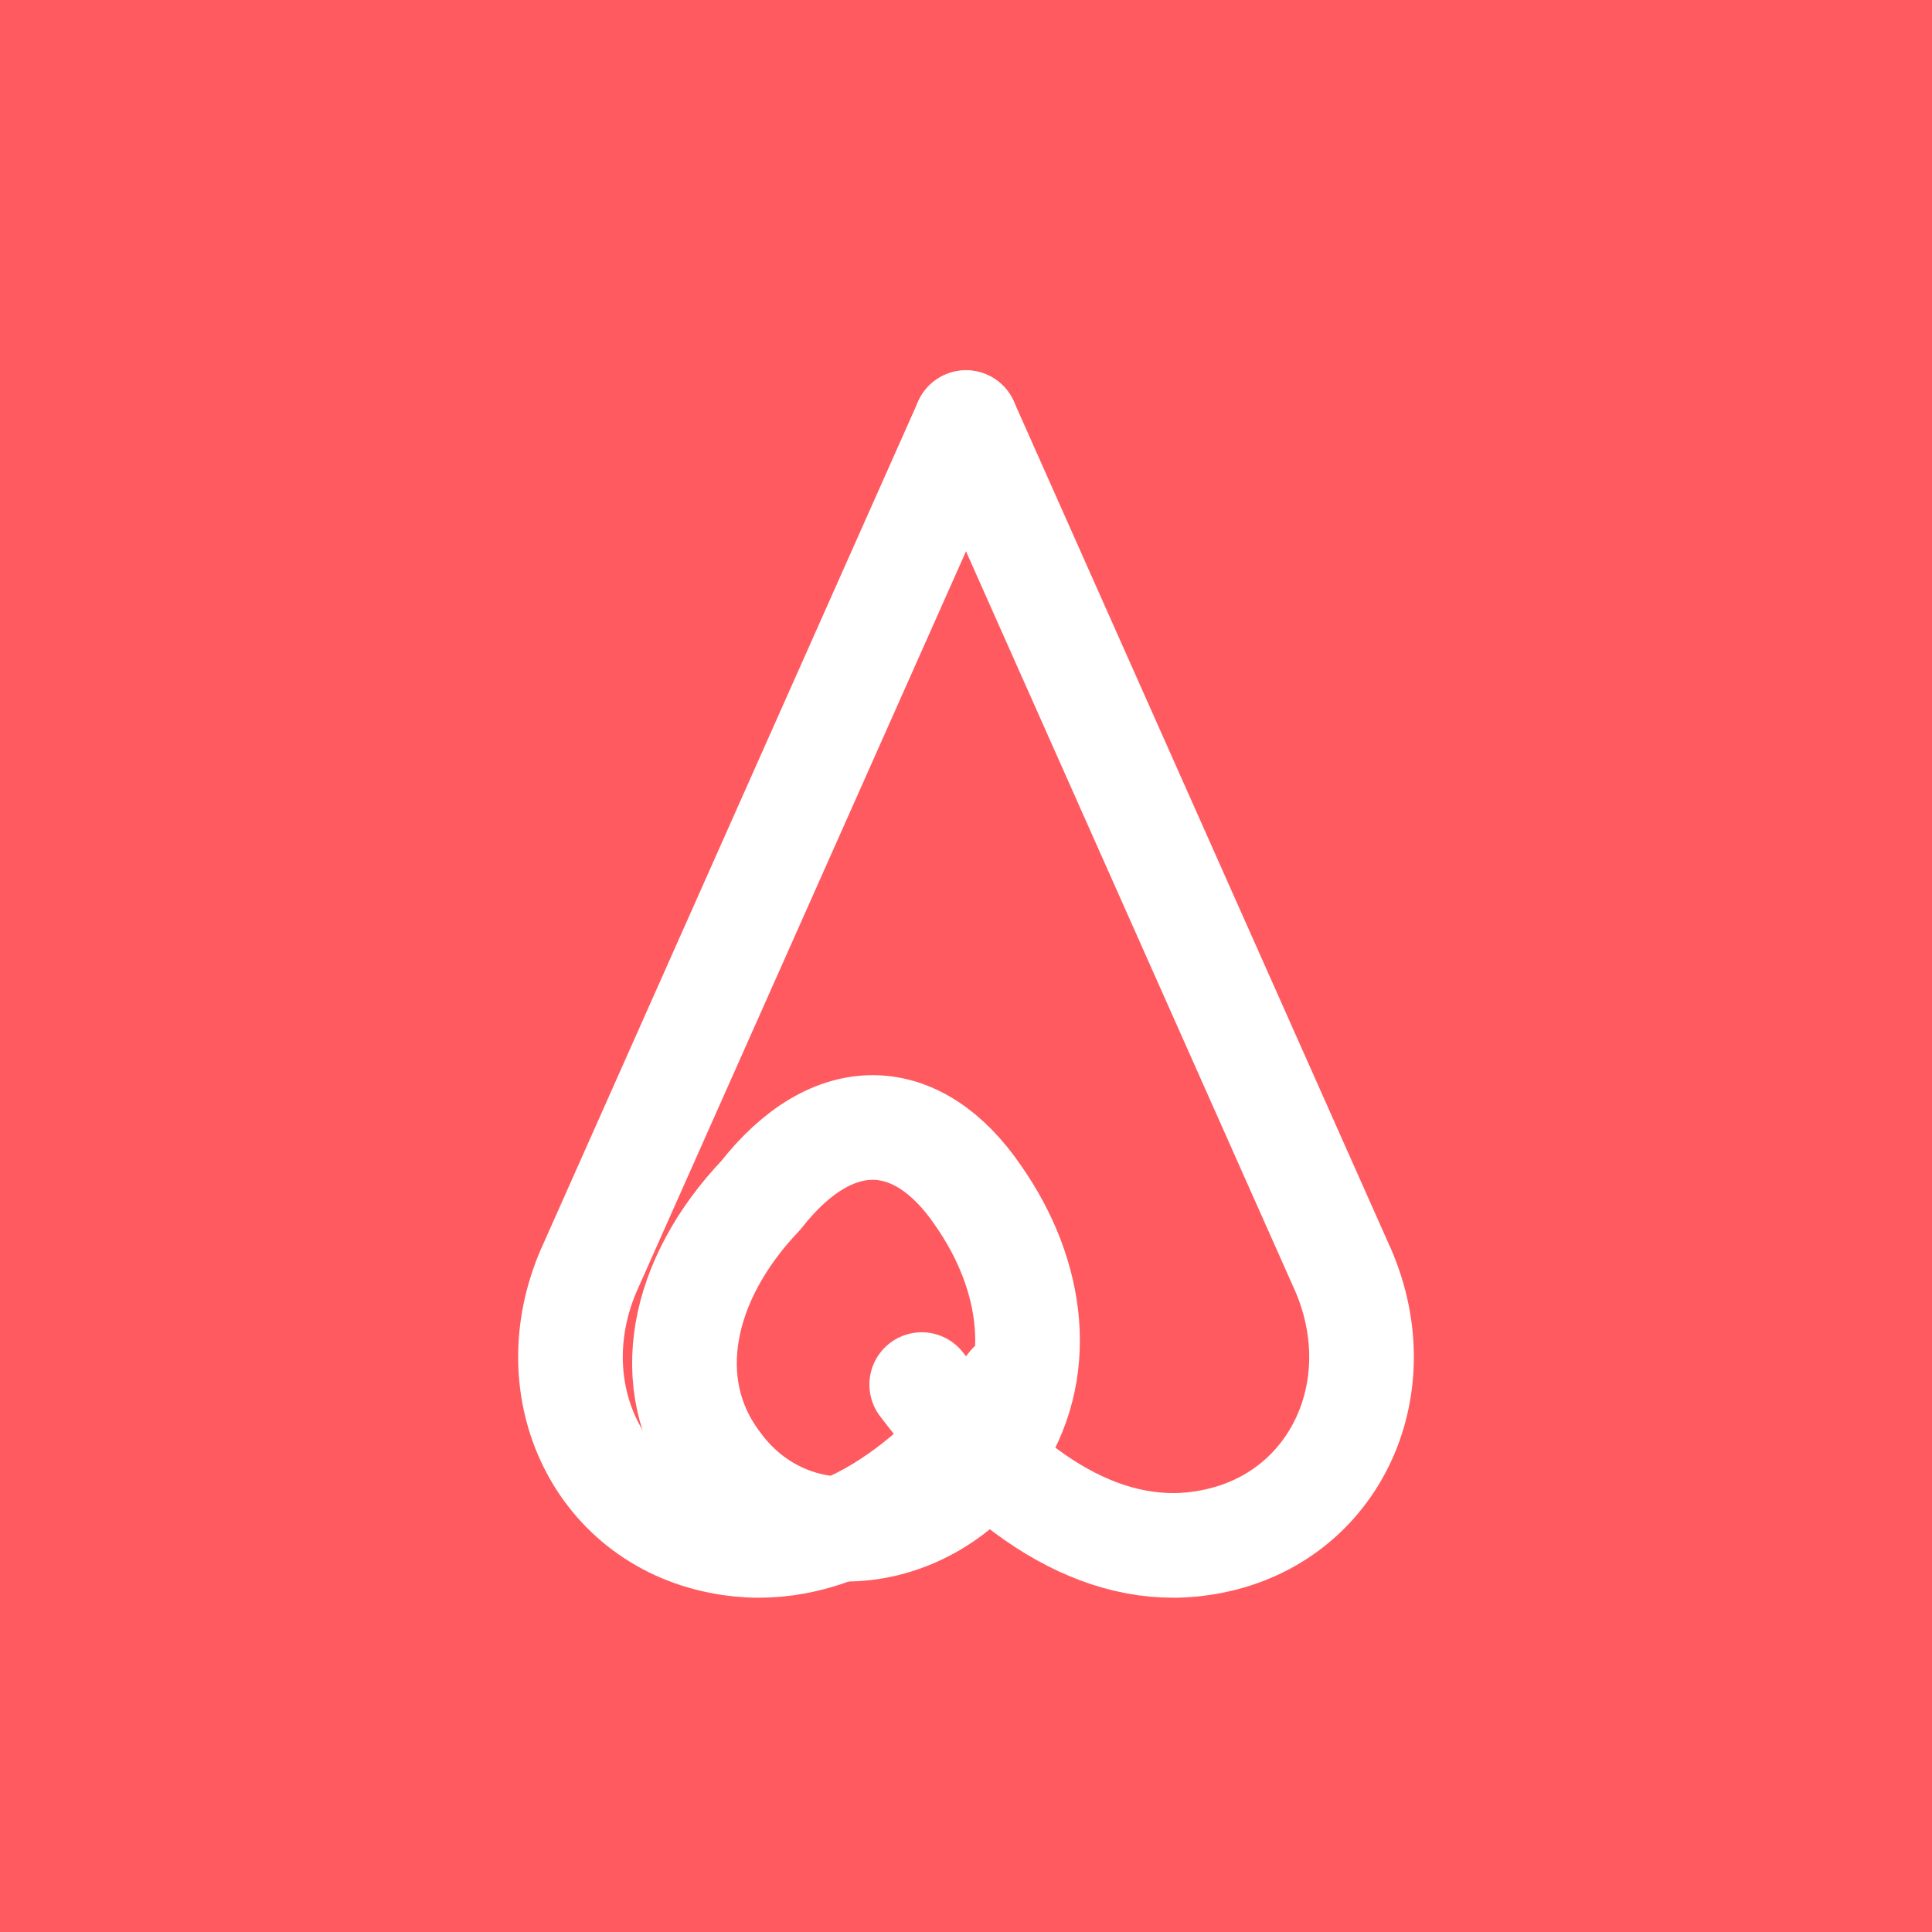
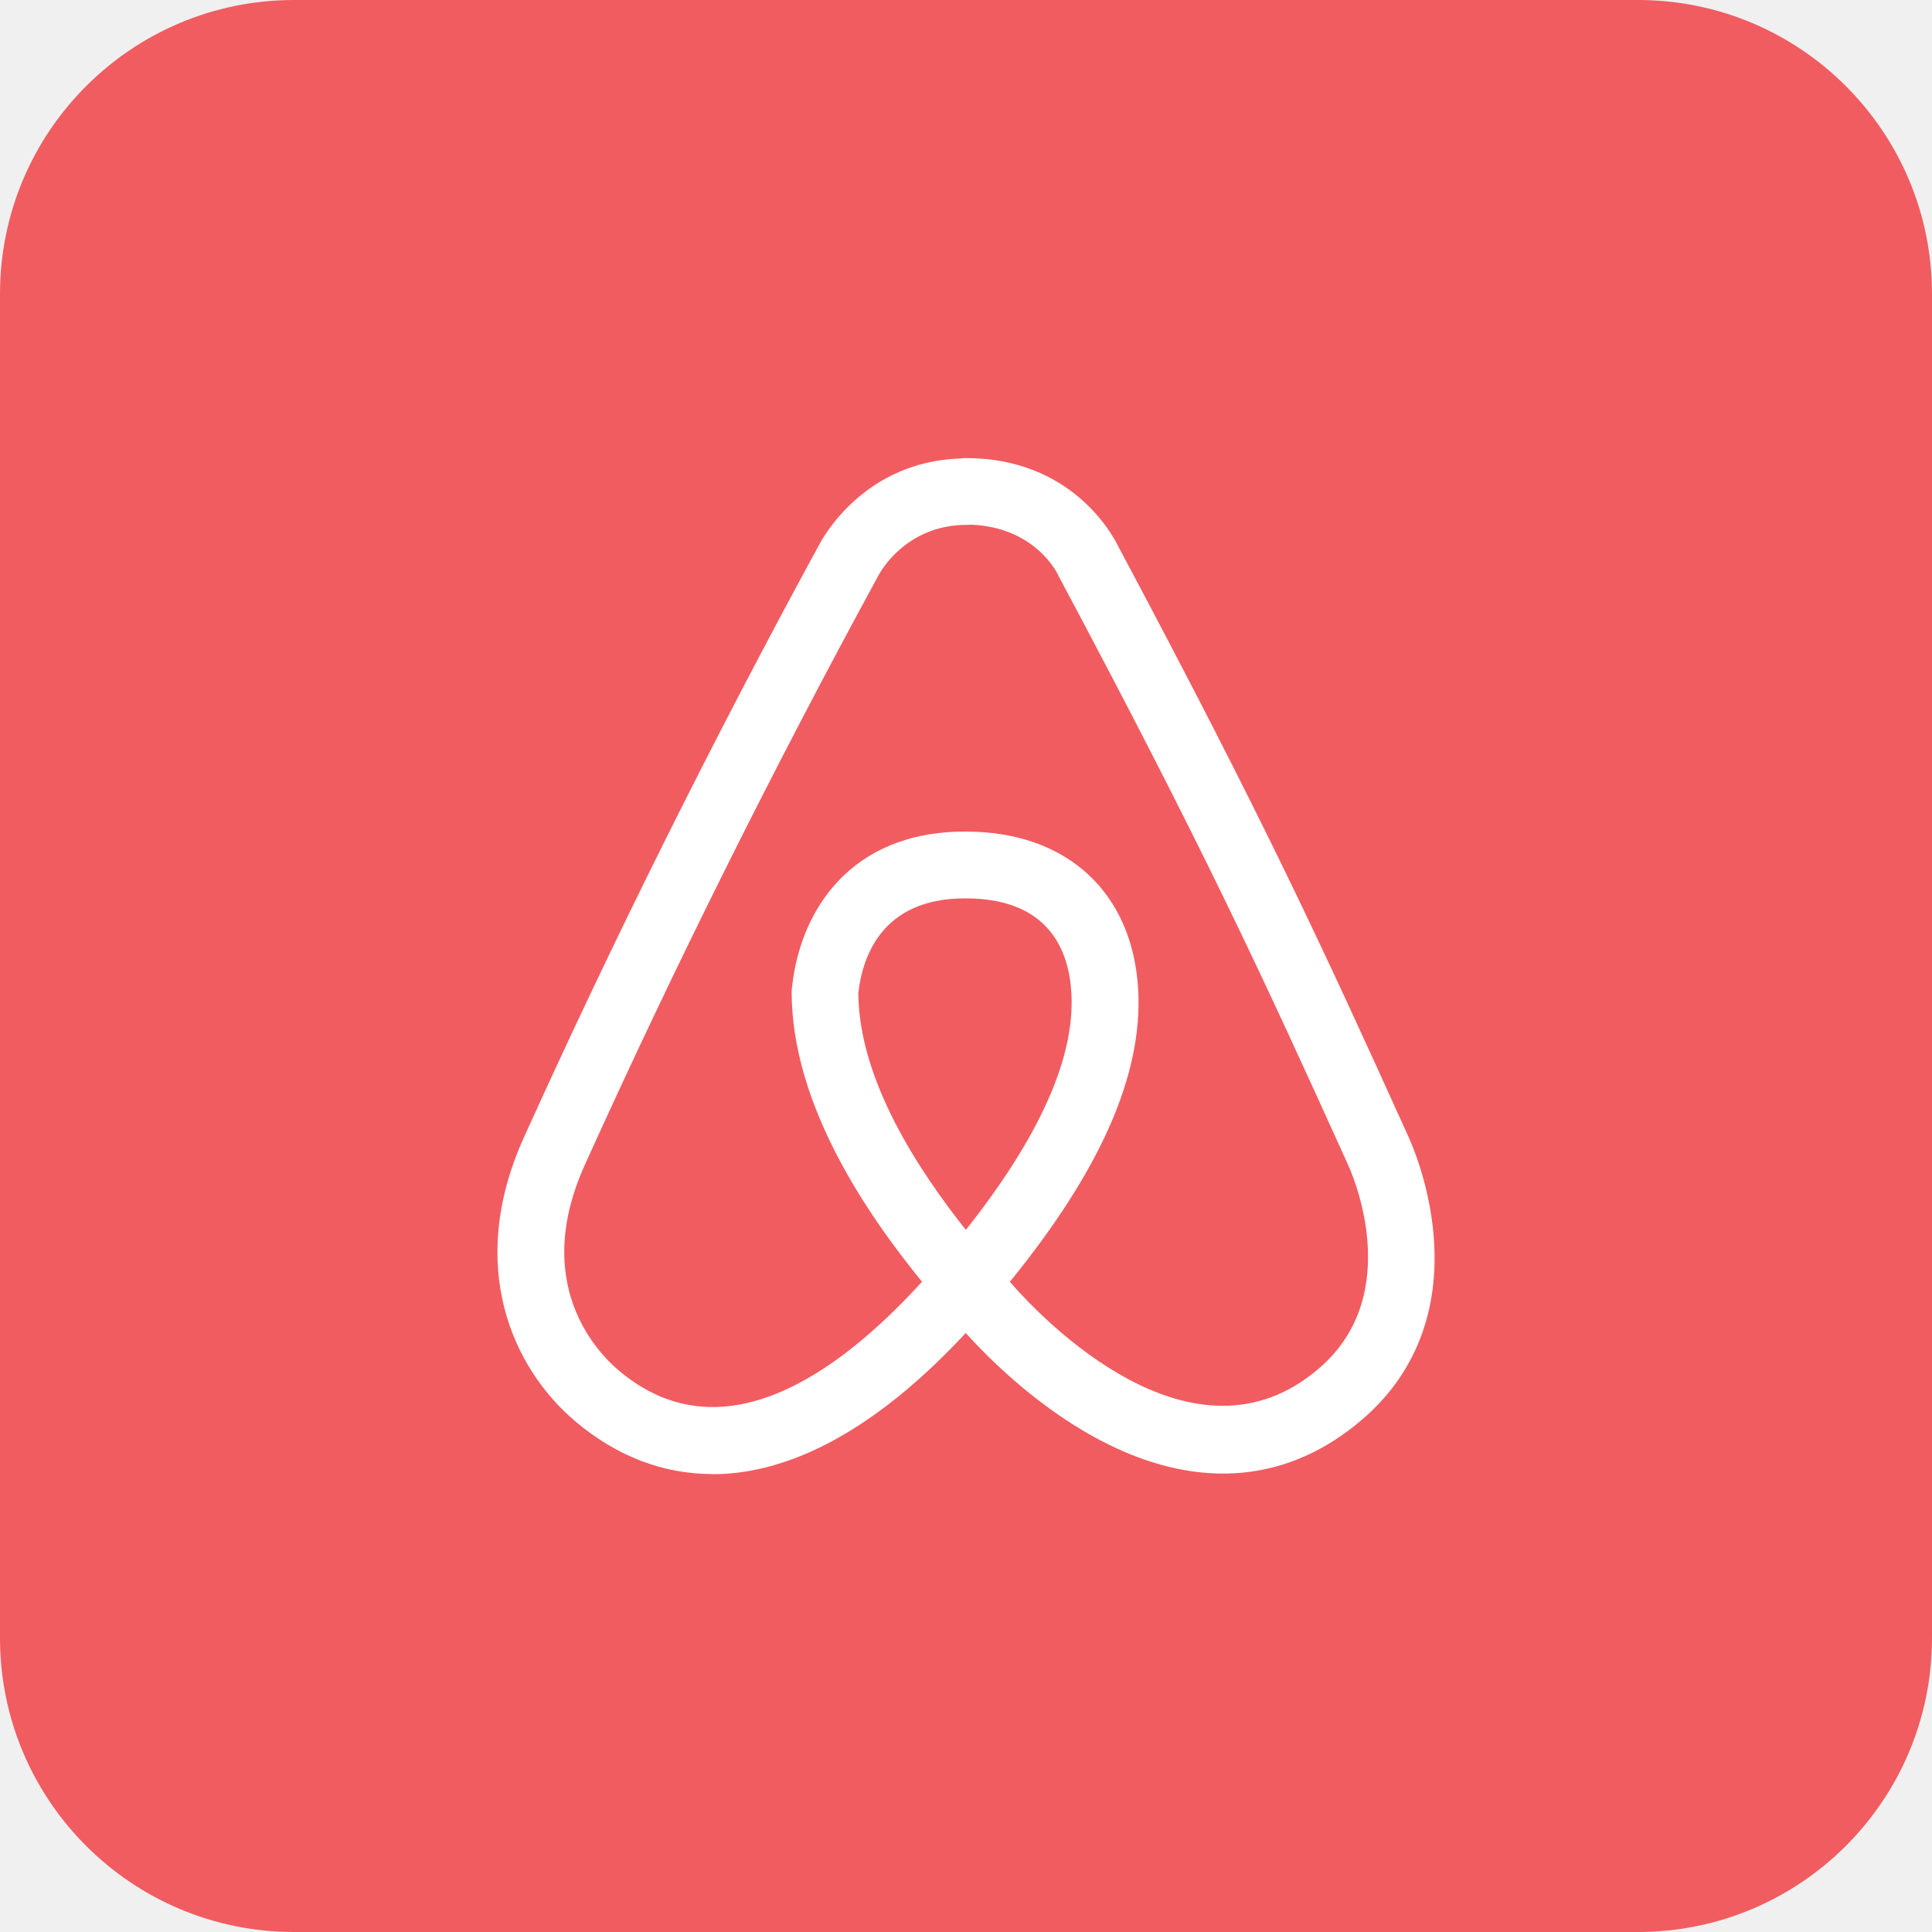
- <svg xmlns="http://www.w3.org/2000/svg" viewBox="0 0 48 48" role="img" aria-label="Airbnb">
-   <rect width="48" height="48" fill="#FF5A5F" />
-   <g fill="none" stroke="#FFFFFF" stroke-width="2.6" stroke-linecap="round" stroke-linejoin="round">
-     <path d="M24 10.5 14.7 31.4c-1.4 3 .1 6.3 3.2 6.9 2.5.5 5-1 7.2-3.9" />
-     <path d="M24 10.5 33.3 31.4c1.4 3-.1 6.3-3.2 6.9-2.5.5-5-1-7.2-3.9" />
-     <path d="M18.9 29.7c-2 2.1-2.5 4.7-1.1 6.6 1.7 2.4 5.1 2.2 6.9-.3 1.3-1.9 1-4.3-.4-6.3-1.5-2.2-3.6-2.3-5.4 0z" />
-   </g>
+ <svg xmlns="http://www.w3.org/2000/svg" id="Layer_1" data-name="Layer 1" viewBox="0 0 197.85 197.85">
+   <defs>
+     <style>
+       .cls-1 {
+         fill: #fff;
+       }
+ 
+       .cls-2 {
+         fill: #f15c61;
+       }
+     </style>
+   </defs>
+   <rect class="cls-2" width="197.85" height="197.85" rx="30.11" ry="30.11" />
+   <path class="cls-1" d="M72.94,150.95c-5.01,0-9.75-1.8-13.97-5.35-6.48-5.44-11.28-15.96-5.31-29.14,9.14-20.21,19.29-40.59,30.18-60.59,.52-1.01,4.78-8.61,14.54-8.92,.17-.03,.34-.04,.52-.04,10.78,0,14.98,7.75,15.6,9.01,14.84,27.83,20.98,41.14,29.75,60.52,.22,.48,2.1,4.65,2.56,10.02,.66,7.73-1.88,14.28-7.34,18.93-7.43,6.36-16.41,7.24-25.96,2.53-6.92-3.41-12.32-8.87-14.61-11.41-6.32,6.8-12.6,11.25-18.71,13.25-2.46,.81-4.88,1.21-7.25,1.21Zm16.99-91.98c-.03,.05-.03,.06-.06,.12-10.81,19.86-20.9,40.11-29.97,60.18-5.53,12.21,1.27,19.23,3.48,21.09,10.48,8.83,22.36,.43,31.04-9.1-5.54-6.8-13.35-18.07-13.35-29.69,0-.2,.02-.39,.05-.57,.84-7.68,5.92-15.84,17.69-15.84,.04,0,.07,0,.11,0,10.33,0,17.09,6.22,17.64,16.22,.47,8.64-3.83,18.44-13.14,29.88l.29,.34c2.96,3.36,18.42,19.62,31.32,8.57,9.04-7.7,3.28-20.32,3.03-20.86,0-.01-.02-.04-.02-.05-8.73-19.28-14.83-32.51-29.6-60.21-.05-.09-.07-.12-.1-.21-.19-.39-2.54-4.91-8.99-5.11-.13,.02-.26,.02-.39,.02-6.18,.02-8.82,4.82-9.01,5.2Zm-2.03,42.83c.1,8.87,6.18,18.06,11.01,24.15,7.54-9.51,11.17-17.64,10.81-24.19-.24-4.45-2.32-9.76-10.83-9.76-.03,0-.05,0-.08,0-8.6,0-10.53,6.12-10.92,9.78,0,0,0,.01,0,.02Z" />
</svg>
